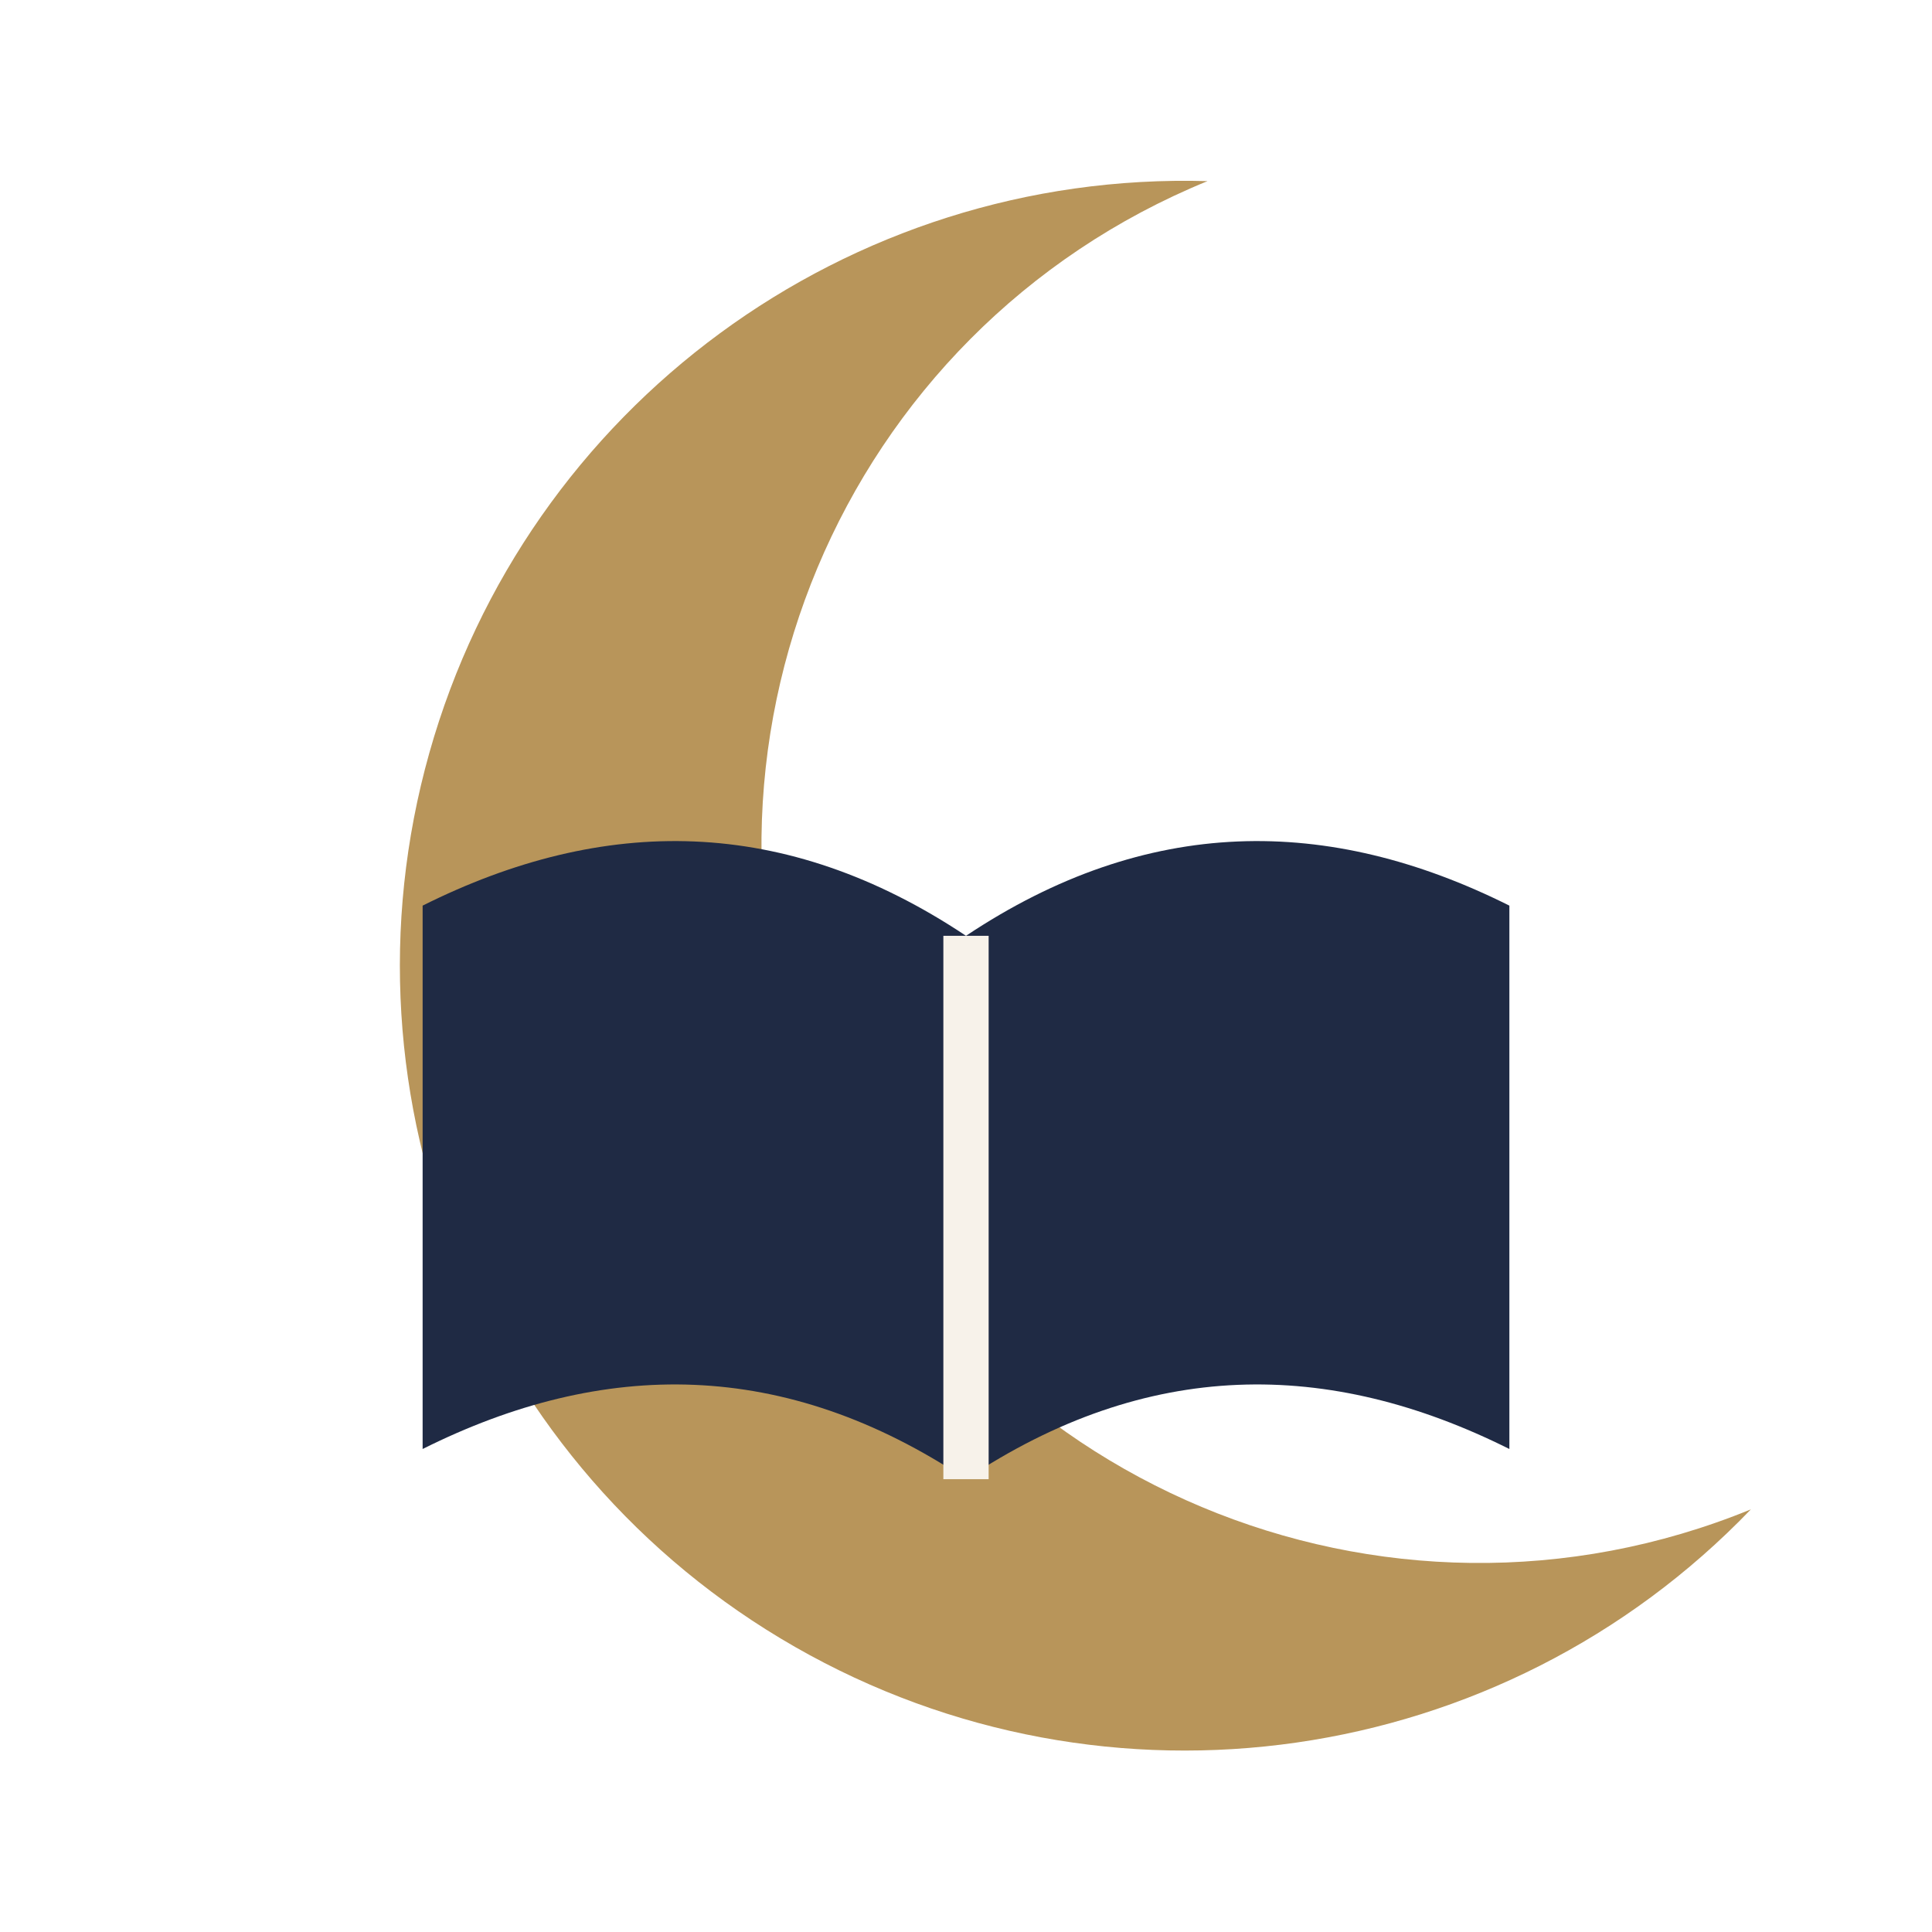
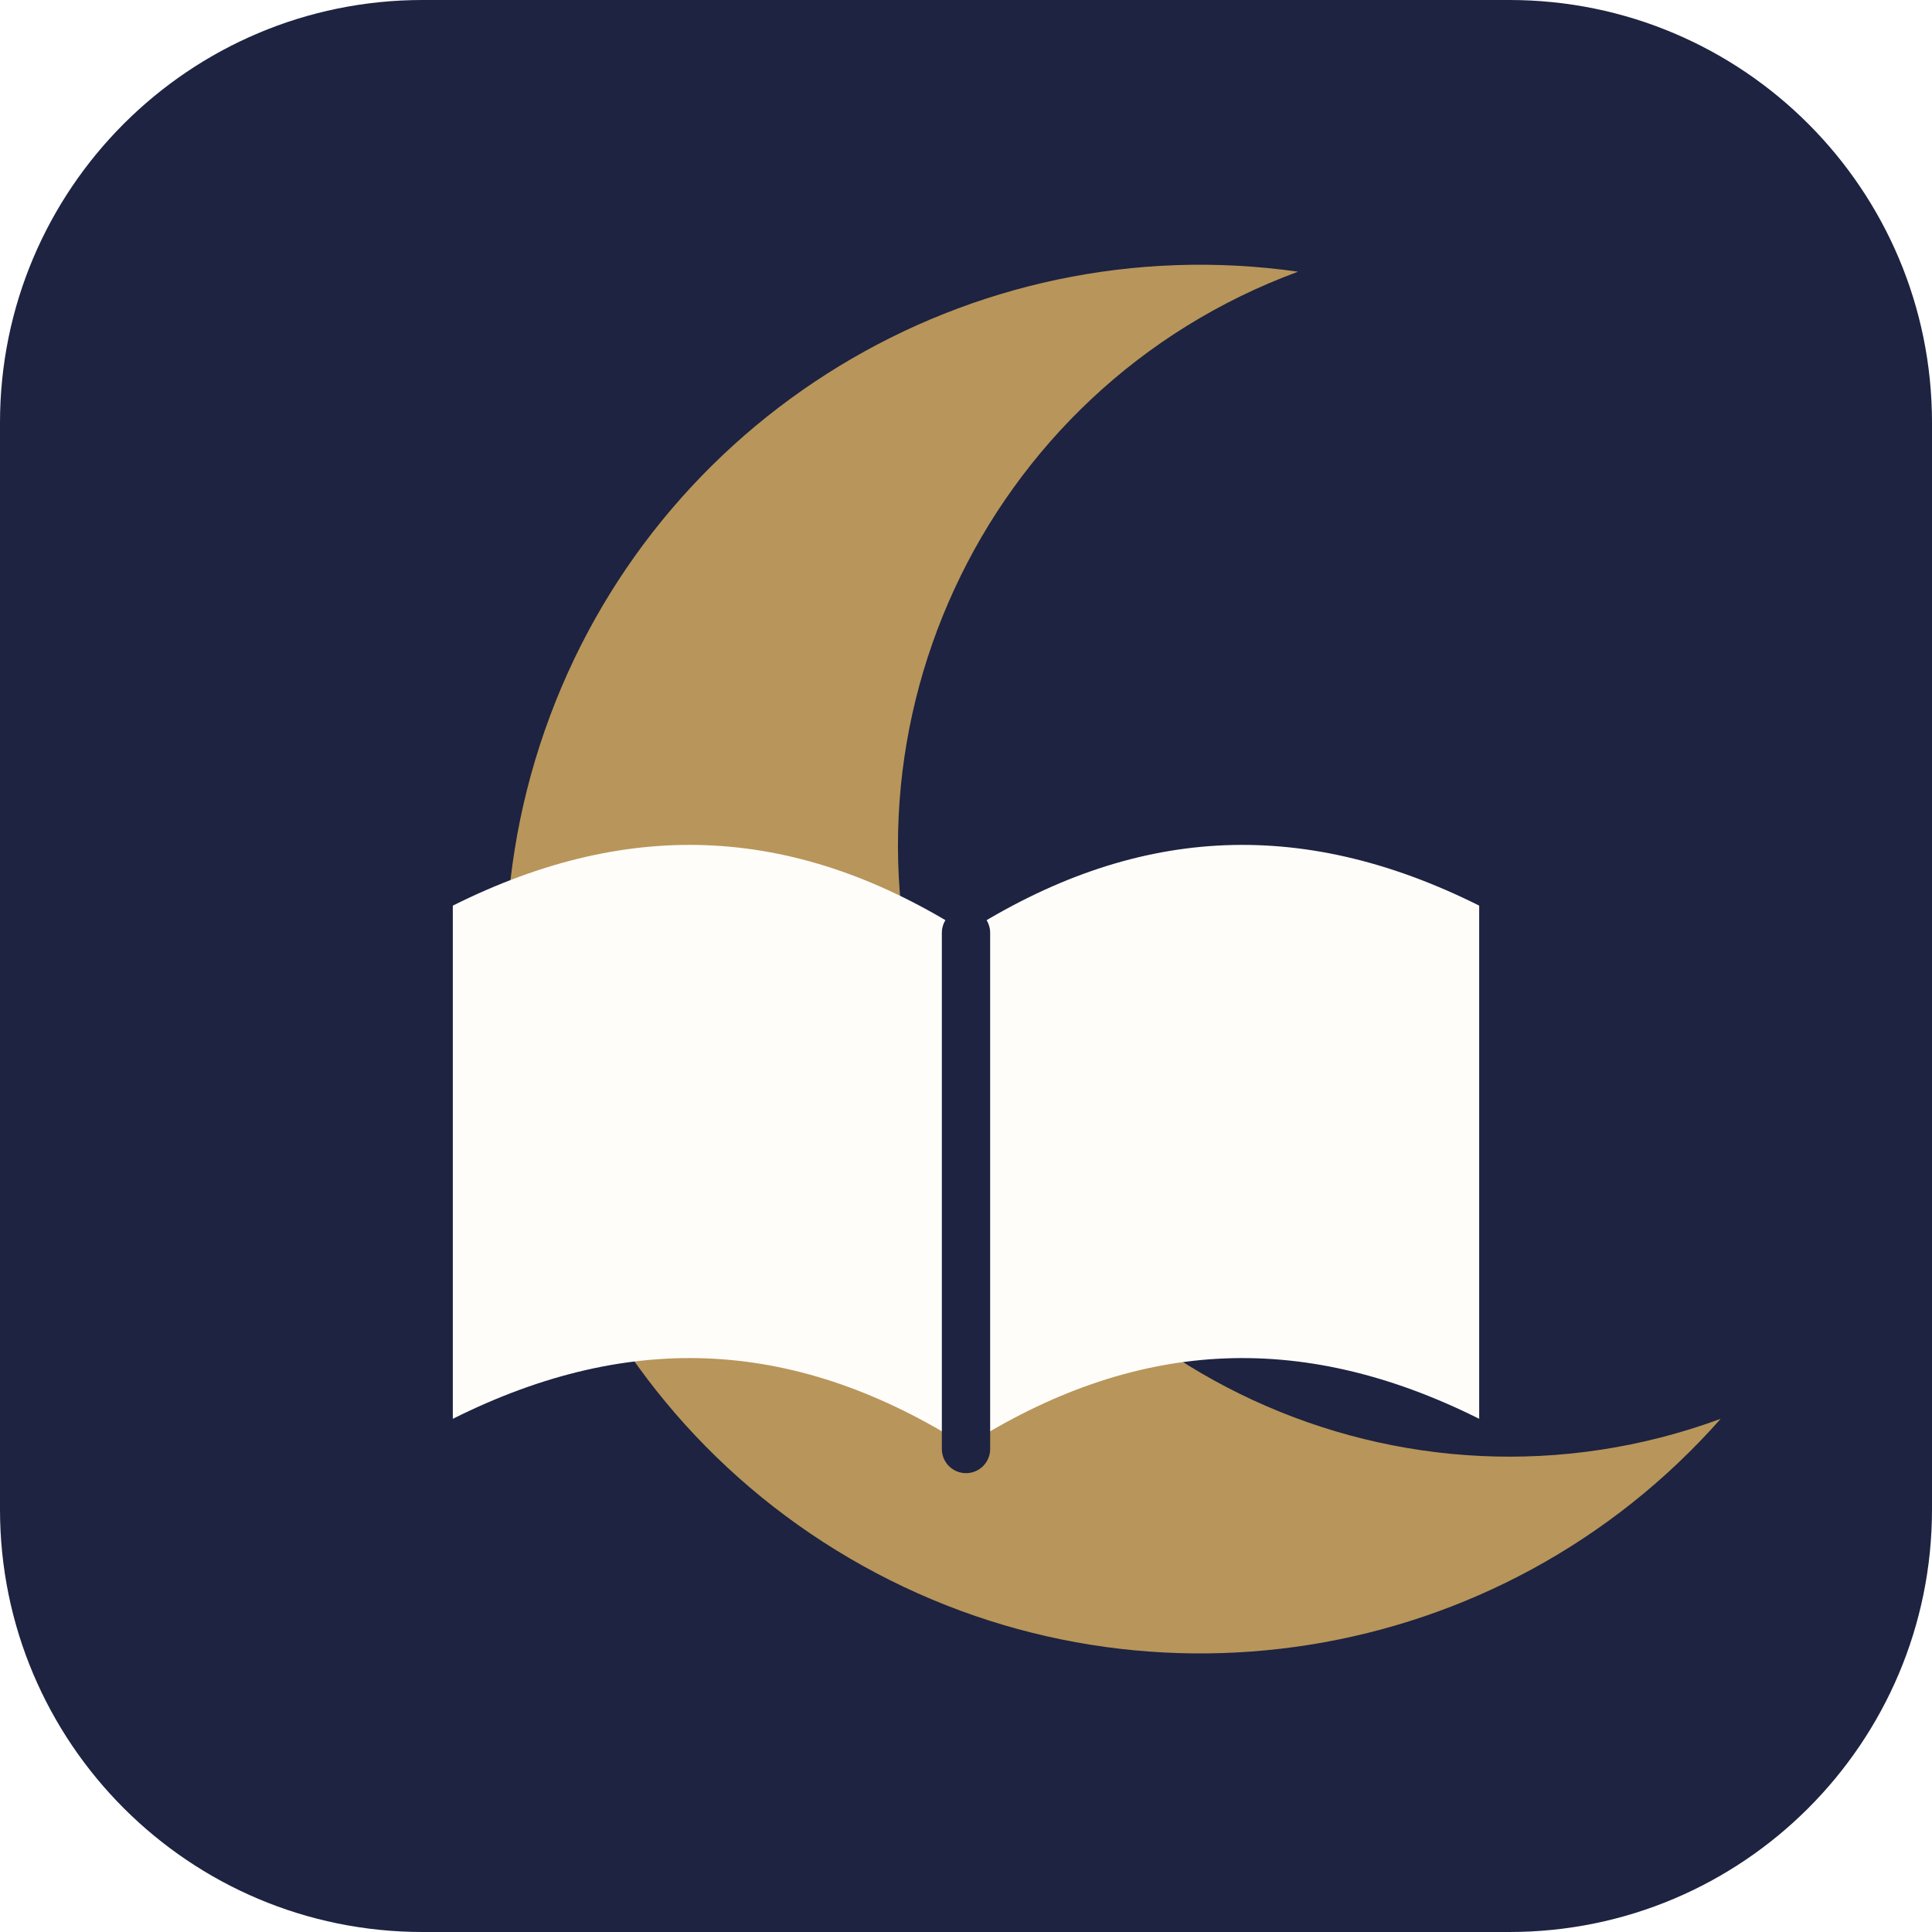
- <svg xmlns="http://www.w3.org/2000/svg" viewBox="0 0 64 64">
-   <path d="M40 6a26 26 0 1 0 18 44A22 22 0 1 1 40 6z" fill="#b8955a" />
-   <path d="M14 30c6-3 12-3 18 1 6-4 12-4 18-1v18c-6-3-12-3-18 1-6-4-12-4-18-1z" fill="#1f2a44" />
-   <path d="M32 31v18" stroke="#f7f2ea" stroke-width="1.5" />
+ <svg xmlns="http://www.w3.org/2000/svg" viewBox="0 0 64 64" fill="none">
+   <rect width="64" height="64" rx="14" fill="#1d2340" />
+   <path d="M43 9a23 23 0 1 0 14 38A20 20 0 1 1 43 9z" fill="#b8955a" />
+   <path d="M15 30c6-3 11.5-2.6 17 .9 5.5-3.5 11-3.9 17-.9v17c-6-3-11.5-2.6-17 .9-5.5-3.5-11-3.9-17-.9z" fill="#fffdfa" />
+   <path d="M32 30.9V48" stroke="#1d2340" stroke-width="1.6" stroke-linecap="round" />
</svg>
